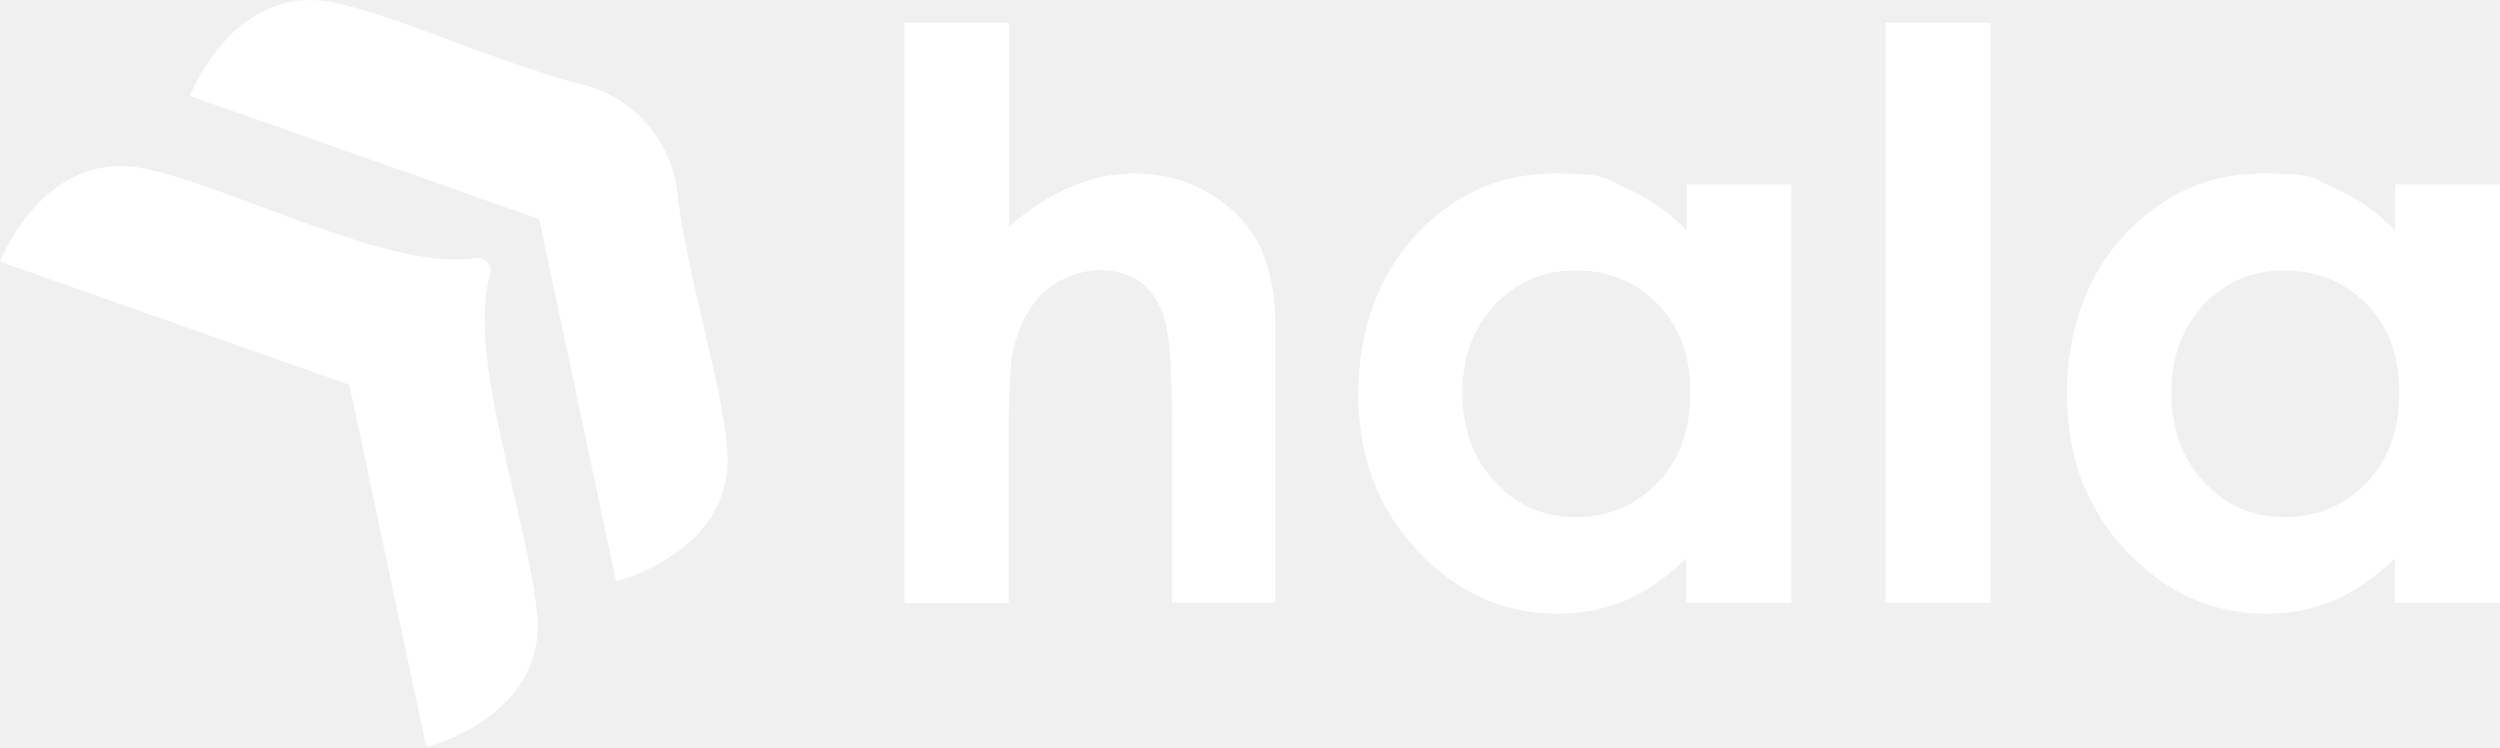
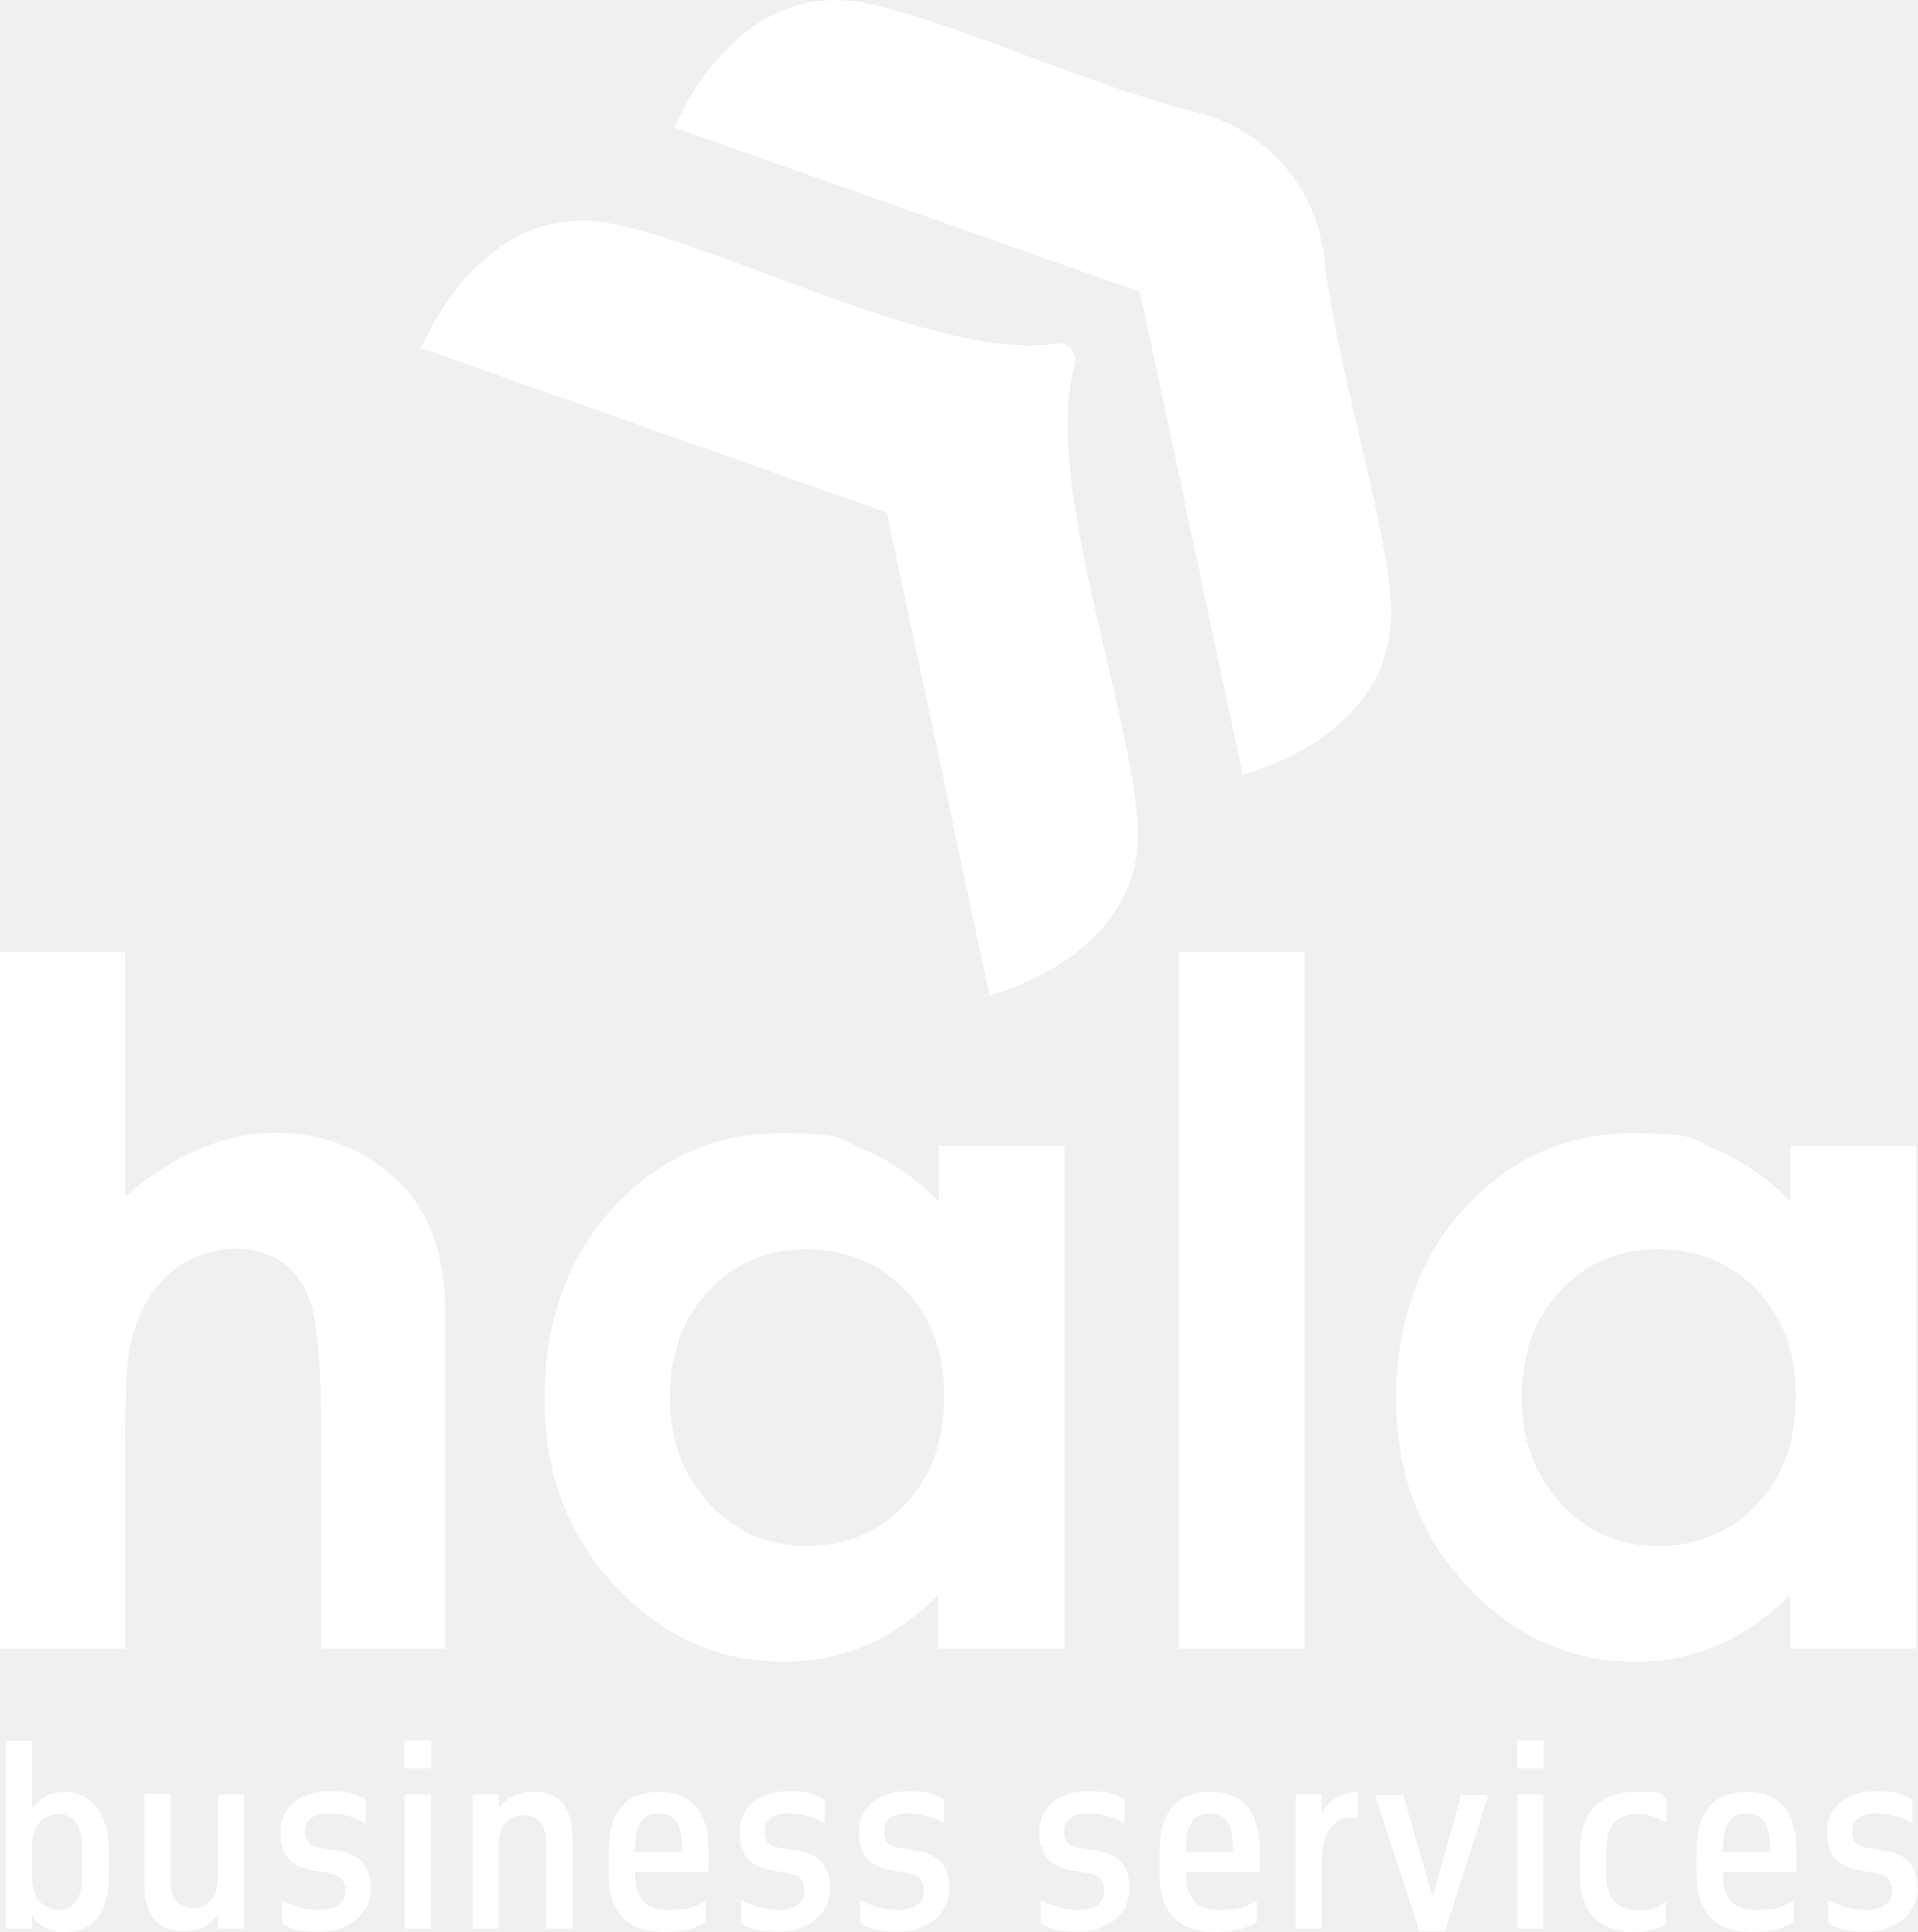
- <svg xmlns="http://www.w3.org/2000/svg" id="Layer_2" data-name="Layer 2" viewBox="0 0 734.9 219.7">
-   <defs>
-     <style>
-       .cls-white {
-         fill: #ffffff;
-       }
-     </style>
-   </defs>
-   <g id="Layer_1-2" data-name="Layer 1">
-     <g>
-       <g>
-         <path class="cls-white" d="M266,6.7h30.6v59.9c6-5.2,12.1-9.1,18.2-11.7,6.1-2.6,12.3-3.9,18.5-3.9,12.2,0,22.5,4.2,30.9,12.7,7.2,7.3,10.7,18.1,10.7,32.2v81.3h-30.4v-53.9c0-14.2-.7-23.9-2-28.9-1.4-5-3.7-8.8-7-11.3-3.3-2.5-7.3-3.7-12.2-3.7s-11.6,2.1-16.1,6.2c-4.5,4.1-7.6,9.8-9.3,17-.9,3.7-1.4,12.1-1.4,25.3v49.4h-30.6V6.7Z" />
-         <path class="cls-white" d="M495.7,54.2h30.9v123h-30.9v-13c-6,5.7-12.1,9.9-18.1,12.4-6.1,2.5-12.6,3.8-19.7,3.8-15.9,0-29.6-6.2-41.2-18.5-11.6-12.3-17.4-27.6-17.4-46s5.6-34.6,16.8-46.7c11.2-12.1,24.8-18.2,40.9-18.2s14.3,1.4,20.8,4.2c6.5,2.8,12.5,7,18,12.5v-13.6ZM463.2,79.5c-9.5,0-17.5,3.4-23.8,10.1-6.3,6.7-9.5,15.4-9.5,25.9s3.2,19.4,9.6,26.2c6.4,6.9,14.3,10.3,23.7,10.3s17.7-3.4,24.1-10.1c6.4-6.7,9.6-15.6,9.6-26.5s-3.2-19.4-9.6-26c-6.4-6.6-14.5-9.9-24.2-9.9Z" />
-         <path class="cls-white" d="M554.3,6.7h30.9v170.5h-30.9V6.7Z" />
-         <path class="cls-white" d="M704,54.2h30.9v123h-30.9v-13c-6,5.7-12.1,9.9-18.1,12.4-6.1,2.5-12.6,3.8-19.7,3.8-15.9,0-29.6-6.2-41.2-18.5-11.6-12.3-17.4-27.6-17.4-46s5.6-34.6,16.8-46.7c11.2-12.1,24.8-18.2,40.9-18.2s14.3,1.4,20.8,4.2c6.5,2.8,12.5,7,18,12.5v-13.6ZM671.6,79.5c-9.5,0-17.5,3.4-23.8,10.1-6.3,6.7-9.5,15.4-9.5,25.9s3.2,19.4,9.6,26.2c6.4,6.9,14.3,10.3,23.7,10.3s17.7-3.4,24.1-10.1c6.4-6.7,9.6-15.6,9.6-26.5s-3.2-19.4-9.6-26c-6.4-6.6-14.5-9.9-24.2-9.9Z" />
-       </g>
-       <g>
-         <path class="cls-white" d="M157.9,181c-2.1-26.9-21-76.3-13.8-100.4.8-2.6-1.4-5.1-4.1-4.7-24.8,4-70.9-20.7-97.4-26.3C13,43.3,0,76.9,0,76.9l102.7,36.2,22.6,106.5s35-8.6,32.7-38.7Z" />
-         <path class="cls-white" d="M213.8,132.2c-1.5-19.5-11.8-50.7-14.7-75.6-1.8-15.4-12.9-28.1-28-31.8C146.9,18.8,117.5,4.8,98.4.8c-29.6-6.3-42.6,27.4-42.6,27.4l102.7,36.2,22.6,106.5s35-8.6,32.7-38.7Z" />
-       </g>
+ <svg xmlns="http://www.w3.org/2000/svg" id="Layer_1" version="1.1" viewBox="0 0 528.6 532.6">
+   <g isolation="isolate">
+     <g isolation="isolate">
+       <path d="M0,262.4h34.5v67.5c6.8-5.9,13.6-10.3,20.5-13.2s13.8-4.4,20.9-4.4c13.8,0,25.4,4.8,34.8,14.3,8.1,8.2,12.1,20.3,12.1,36.3v91.6h-34.3v-60.8c0-16.1-.8-26.9-2.3-32.6-1.5-5.7-4.1-9.9-7.8-12.7s-8.3-4.2-13.7-4.2-13.1,2.3-18.2,7-8.6,11-10.5,19.1c-1,4.2-1.5,13.7-1.5,28.5v55.7H0v-192.1h0Z" fill="#fff" />
+       <path d="M258.7,315.9h34.8v138.6h-34.8v-14.7c-6.8,6.5-13.6,11.1-20.4,14-6.8,2.8-14.2,4.3-22.2,4.3-17.9,0-33.4-6.9-46.4-20.8-13.1-13.9-19.6-31.1-19.6-51.8s6.3-38.9,19-52.6c12.6-13.7,28-20.5,46.1-20.5s16.1,1.6,23.4,4.7c7.3,3.1,14,7.9,20.2,14.1v-15.3h0ZM222.2,344.4c-10.8,0-19.7,3.8-26.8,11.4-7.1,7.6-10.7,17.3-10.7,29.2s3.6,21.8,10.9,29.6c7.2,7.7,16.1,11.6,26.7,11.6s20-3.8,27.2-11.4c7.2-7.6,10.8-17.6,10.8-29.9s-3.6-21.8-10.8-29.3-16.3-11.2-27.3-11.2h0Z" fill="#fff" />
+       <path d="M324.9,262.4h34.8v192.1h-34.8v-192.1h0Z" fill="#fff" />
+       <path d="M493.5,315.9h34.8v138.6h-34.8v-14.7c-6.8,6.5-13.6,11.1-20.4,14-6.8,2.8-14.2,4.3-22.2,4.3-17.9,0-33.4-6.9-46.4-20.8-13.1-13.9-19.6-31.1-19.6-51.8s6.3-38.9,19-52.6c12.6-13.7,28-20.5,46.1-20.5s16.1,1.6,23.4,4.7c7.3,3.1,14,7.9,20.2,14.1v-15.3h0ZM457,344.4c-10.8,0-19.7,3.8-26.8,11.4-7.1,7.6-10.7,17.3-10.7,29.2s3.6,21.8,10.9,29.6c7.2,7.7,16.1,11.6,26.7,11.6s20-3.8,27.2-11.4c7.2-7.6,10.8-17.6,10.8-29.9s-3.6-21.8-10.8-29.3-16.3-11.2-27.3-11.2h0Z" fill="#fff" />
    </g>
  </g>
+   <g>
+     <path d="M1.6,479.9h7.2v51.8H1.6v-51.8ZM8.8,517.2c0,5.9,3.1,9.3,7.3,9.3s6.5-3,6.5-9.3v-7.6c0-6.3-2.2-9.5-6.6-9.5s-7.2,3.4-7.2,9.2l-2.6-2.4c1-7.7,4.4-12.9,11.7-12.9s12.1,6,12.1,16.1v6.7c0,10.1-3.7,15.8-12.2,15.8s-10.4-6.3-11.8-14.4l2.9-1h0Z" fill="#fff" />
+     <path d="M47.1,494.7v23.8c0,5.7,2.6,7.5,6.2,7.5s6.7-2.5,6.7-8.3l3,1.4c-1,7.9-4.6,13.3-12.2,13.3s-11-4.5-11-13.3v-24.5h7.3ZM67.3,531.7h-7.2v-37h7.2v37Z" fill="#fff" />
+     <path d="M77.6,523.8c3.4,1.8,6.9,2.7,10.6,2.7s7-1.4,7-5.2-2.1-4.6-5.3-5.1l-3.2-.5c-4.8-.8-9.4-2.8-9.4-10.5s6.3-11.4,13.1-11.4,7.9.8,10.4,2.3v6.6c-3.2-2-6.9-2.8-9.9-2.8-4.5,0-6.7,1.6-6.7,5.1s2.2,4.1,5.1,4.6l3.4.5c5.4.8,9.5,3.2,9.5,10.6s-6.7,11.8-13.8,11.8-7.7-.8-10.7-2.2v-6.5h-.1Z" fill="#fff" />
+     <path d="M111.5,479.8h7.4v7.7h-7.4v-7.7ZM111.6,494.7h7.2v37h-7.2v-37Z" fill="#fff" />
+     <path d="M130.3,494.7h7.2v37h-7.2v-37ZM150.6,531.7v-23.5c0-5.7-2.6-7.8-6.2-7.8s-6.9,2-6.9,8.2l-3-1.4c1-7.9,4.9-13.3,12.5-13.3s10.8,4.5,10.8,13.3v24.5h-7.2,0Z" fill="#fff" />
+     <path d="M188,513.5v-4.1c0-6.6-2-9.5-6.5-9.5s-6.4,3.2-6.4,9.8v7.1c0,6.7,3.1,9.7,8.9,9.7s6.9-.5,10.6-2.6v6c-3.1,1.9-6.7,2.7-11.6,2.7-9.9,0-15.2-5.3-15.2-16.1v-6.4c0-10.3,4.6-16.1,13.7-16.1s13.8,5.2,13.8,15.8v3.7h-7.3ZM173.1,510.6h20.7l1.5.3v5.1h-22.2v-5.4h0Z" fill="#fff" />
+     <path d="M204.2,523.8c3.4,1.8,6.9,2.7,10.6,2.7s7-1.4,7-5.2-2.1-4.6-5.3-5.1l-3.2-.5c-4.8-.8-9.4-2.8-9.4-10.5s6.3-11.4,13.1-11.4,7.9.8,10.4,2.3v6.6c-3.2-2-6.9-2.8-9.9-2.8-4.5,0-6.7,1.6-6.7,5.1s2.2,4.1,5.1,4.6l3.4.5c5.4.8,9.5,3.2,9.5,10.6s-6.7,11.8-13.8,11.8-7.7-.8-10.7-2.2v-6.5h-.1Z" fill="#fff" />
+     <path d="M237.1,523.8c3.4,1.8,6.9,2.7,10.6,2.7s7-1.4,7-5.2-2.1-4.6-5.3-5.1l-3.2-.5c-4.8-.8-9.4-2.8-9.4-10.5s6.3-11.4,13.1-11.4,7.9.8,10.4,2.3v6.6c-3.2-2-6.9-2.8-9.9-2.8-4.5,0-6.7,1.6-6.7,5.1s2.2,4.1,5.1,4.6l3.4.5c5.4.8,9.5,3.2,9.5,10.6s-6.7,11.8-13.8,11.8-7.7-.8-10.7-2.2v-6.5h0Z" fill="#fff" />
+     <path d="M286.8,523.8c3.4,1.8,6.9,2.7,10.6,2.7s7-1.4,7-5.2-2.1-4.6-5.3-5.1l-3.2-.5c-4.8-.8-9.4-2.8-9.4-10.5s6.3-11.4,13.1-11.4,7.9.8,10.4,2.3v6.6c-3.2-2-6.9-2.8-9.9-2.8-4.5,0-6.7,1.6-6.7,5.1s2.2,4.1,5.1,4.6l3.4.5c5.4.8,9.5,3.2,9.5,10.6s-6.7,11.8-13.8,11.8-7.7-.8-10.7-2.2v-6.5h0Z" fill="#fff" />
+     <path d="M339.9,513.5v-4.1c0-6.6-2-9.5-6.5-9.5s-6.4,3.2-6.4,9.8v7.1c0,6.7,3.1,9.7,8.9,9.7s6.9-.5,10.6-2.6v6c-3.1,1.9-6.7,2.7-11.6,2.7-9.9,0-15.2-5.3-15.2-16.1v-6.4c0-10.3,4.6-16.1,13.7-16.1s13.8,5.2,13.8,15.8v3.7h-7.3ZM325,510.6h20.7l1.5.3v5.1h-22.2v-5.4h0Z" fill="#fff" />
+     <path d="M357.2,494.7h7.2v37h-7.2v-37ZM374.3,501.2c-.6,0-1.1-.2-1.7-.2-5.4,0-8.1,5-8.2,11.9l-2.5-4c1.1-7.7,3.9-14.9,12.4-14.9v7.2Z" fill="#fff" />
+     <path d="M398.4,532.4h-7.1l-12.2-37.6h7.7l9.4,32.5-2.3-.5,8.9-32h7.5l-11.9,37.6h0Z" fill="#fff" />
+     <path d="M418.2,479.8h7.4v7.7h-7.4v-7.7ZM418.3,494.7h7.2v37h-7.2v-37Z" fill="#fff" />
+     <path d="M459.4,495.8v6.7c-2.8-1.8-5.5-2.4-8.1-2.4-5.8,0-8.4,3.2-8.4,9.7v7.1c0,6.1,2.5,9.6,8.3,9.6s5.1-.5,8.1-2.2v6.2c-2.3,1.3-5.2,2.1-8.9,2.1-10,0-14.8-5.8-14.8-16v-6.4c0-9.8,4.7-16.2,15.2-16.2s5.9.5,8.6,1.9h0Z" fill="#fff" />
+     <path d="M487.9,513.5v-4.1c0-6.6-2-9.5-6.5-9.5s-6.4,3.2-6.4,9.8v7.1c0,6.7,3.1,9.7,8.9,9.7s6.9-.5,10.6-2.6v6c-3.1,1.9-6.7,2.7-11.6,2.7-9.9,0-15.2-5.3-15.2-16.1v-6.4c0-10.3,4.6-16.1,13.7-16.1s13.8,5.2,13.8,15.8v3.7h-7.3ZM473,510.6h20.7l1.5.3v5.1h-22.2v-5.4h0Z" fill="#fff" />
+     <path d="M504,523.8c3.4,1.8,6.9,2.7,10.6,2.7s7-1.4,7-5.2-2.1-4.6-5.3-5.1l-3.2-.5c-4.8-.8-9.4-2.8-9.4-10.5s6.3-11.4,13.1-11.4,7.9.8,10.4,2.3v6.6c-3.2-2-6.9-2.8-9.9-2.8-4.5,0-6.7,1.6-6.7,5.1s2.2,4.1,5.1,4.6l3.4.5c5.4.8,9.5,3.2,9.5,10.6s-6.7,11.8-13.8,11.8-7.7-.8-10.7-2.2v-6.5h0Z" fill="#fff" />
+   </g>
+   <g>
+     <path d="M313.6,226.2c-2.7-33.7-26.2-95.4-17.3-125.6,1-3.3-1.8-6.4-5.2-5.9-31,5-88.7-25.9-121.7-32.9-36.9-7.8-53.2,34.2-53.2,34.2l128.3,45.3,28.3,133.1s43.8-10.7,40.8-48.3h0Z" fill="#fff" />
+     <path d="M383.4,165.3c-1.9-24.4-14.8-63.4-18.4-94.6-2.2-19.3-16.2-35.1-35-39.7-30.2-7.5-66.9-25-90.8-30-36.9-7.8-53.2,34.2-53.2,34.2l128.3,45.3,28.3,133.1s43.8-10.7,40.8-48.3h0Z" fill="#fff" />
+   </g>
</svg>
